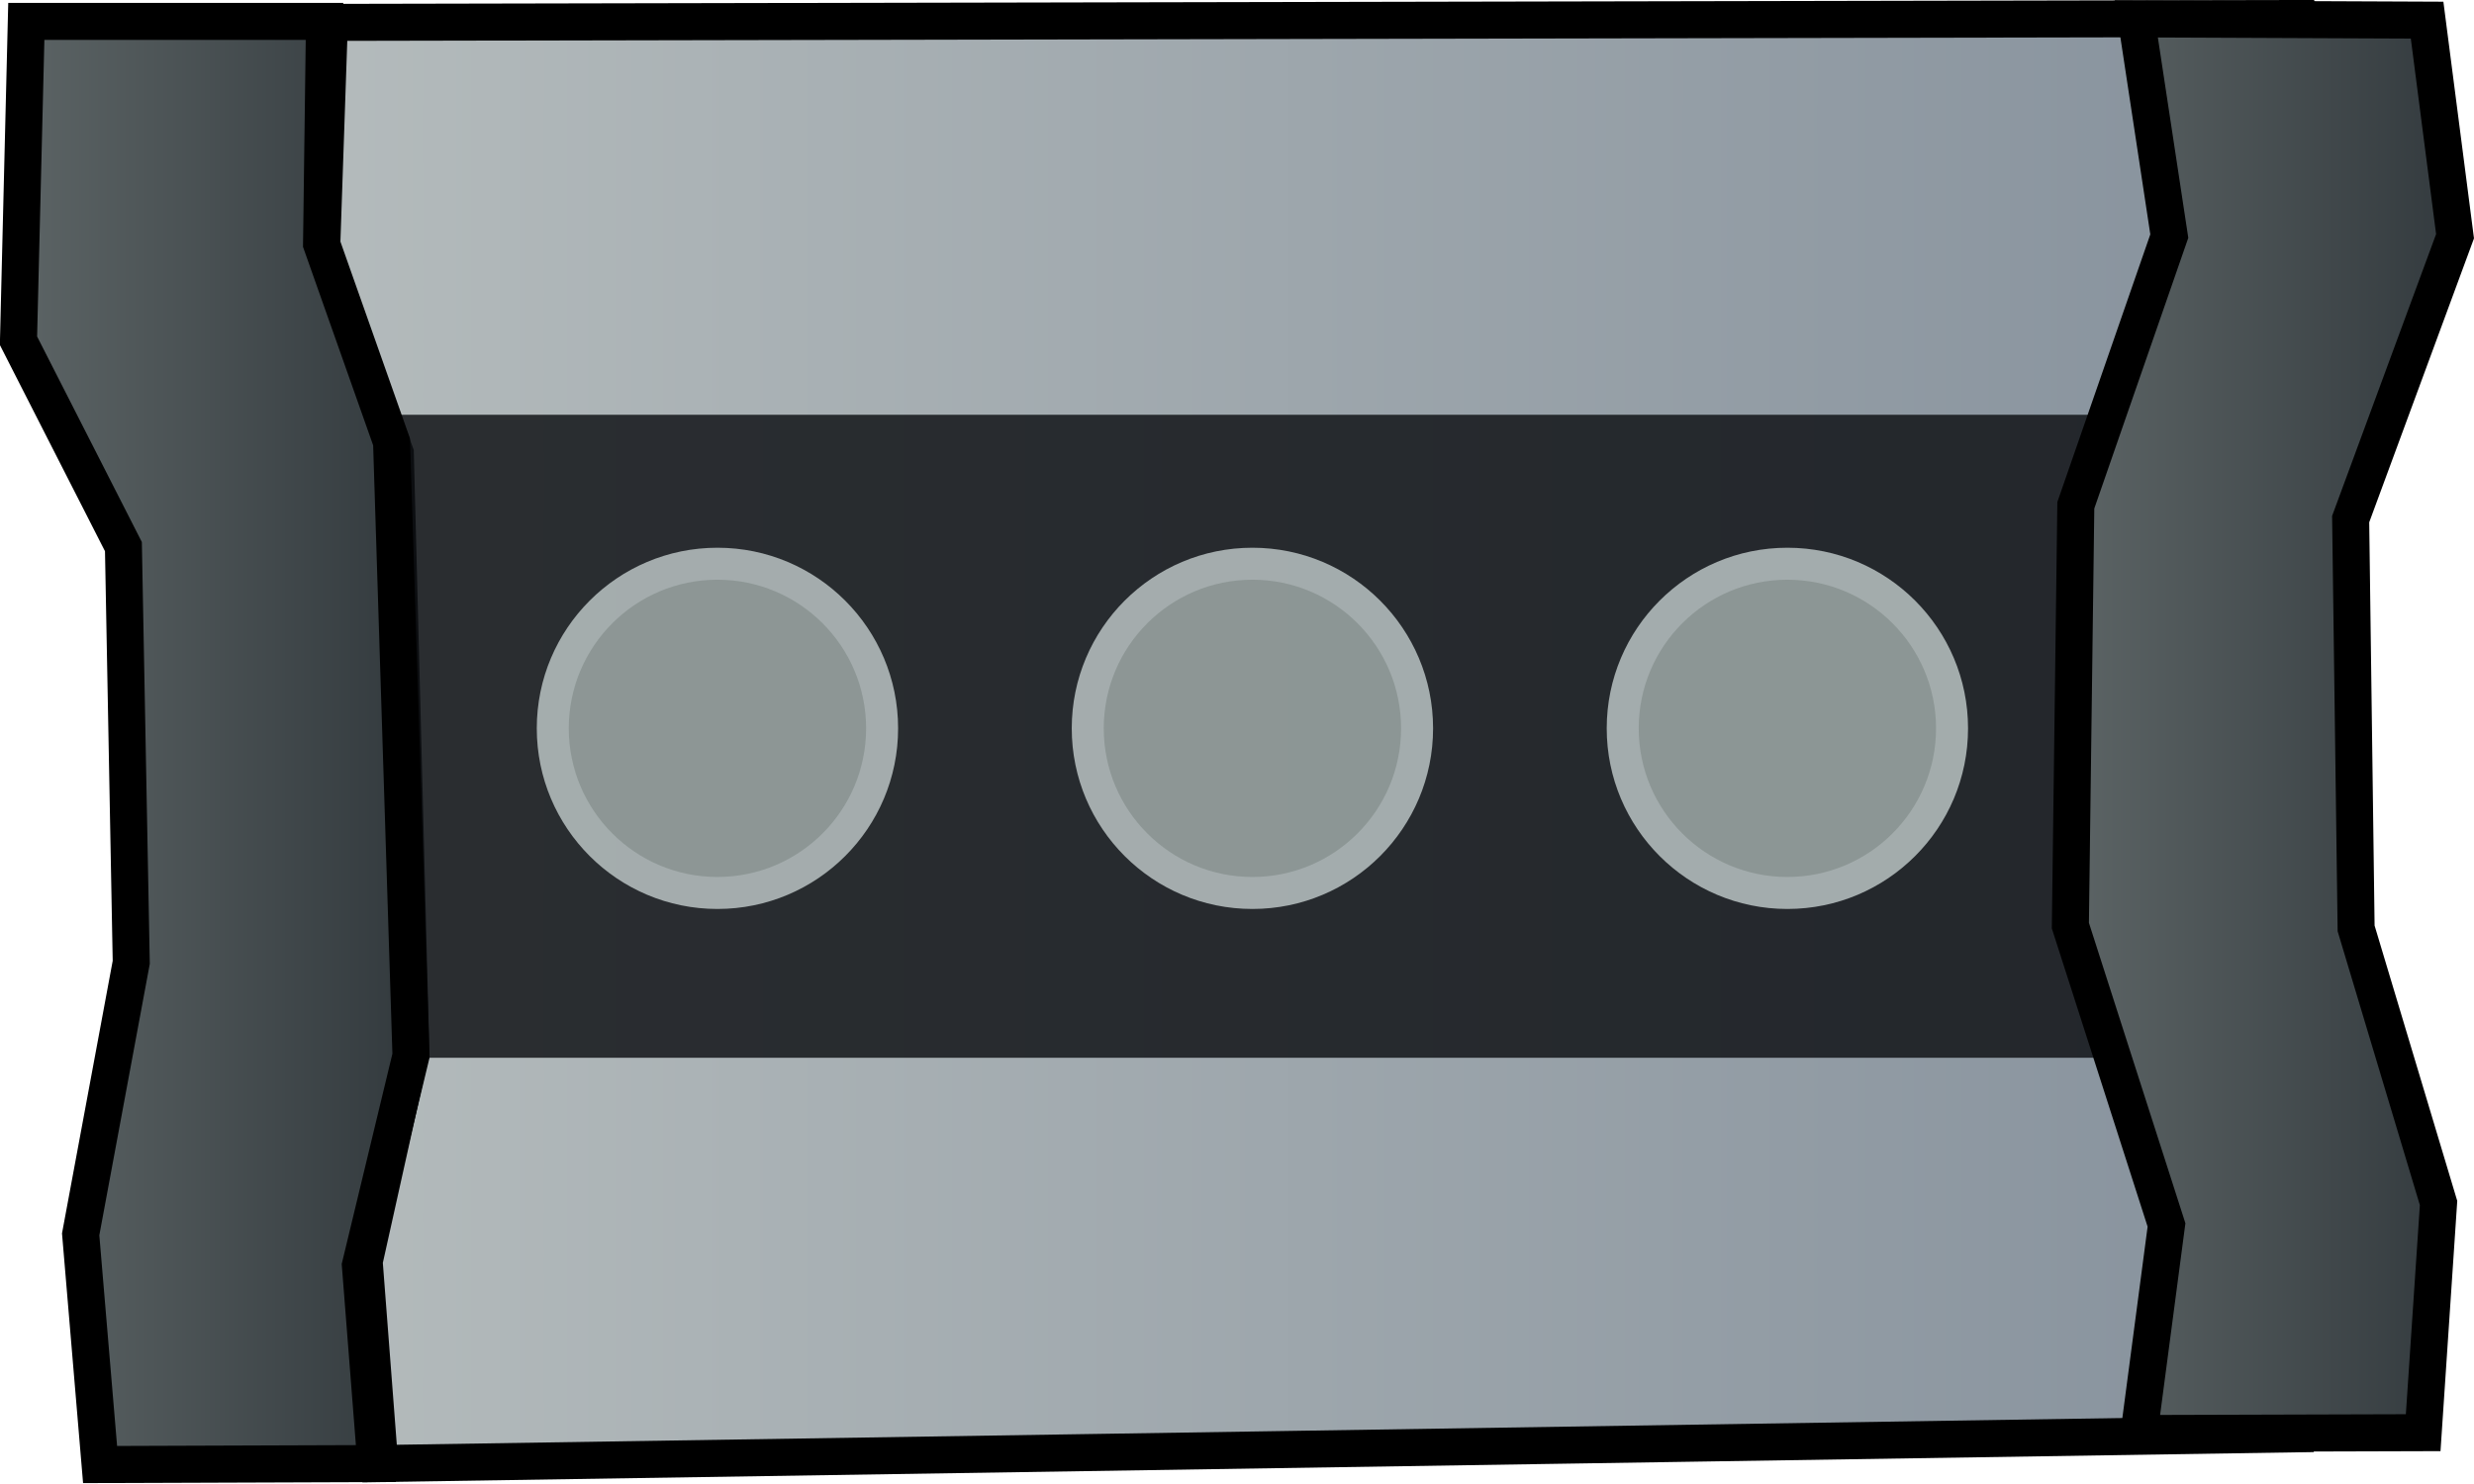
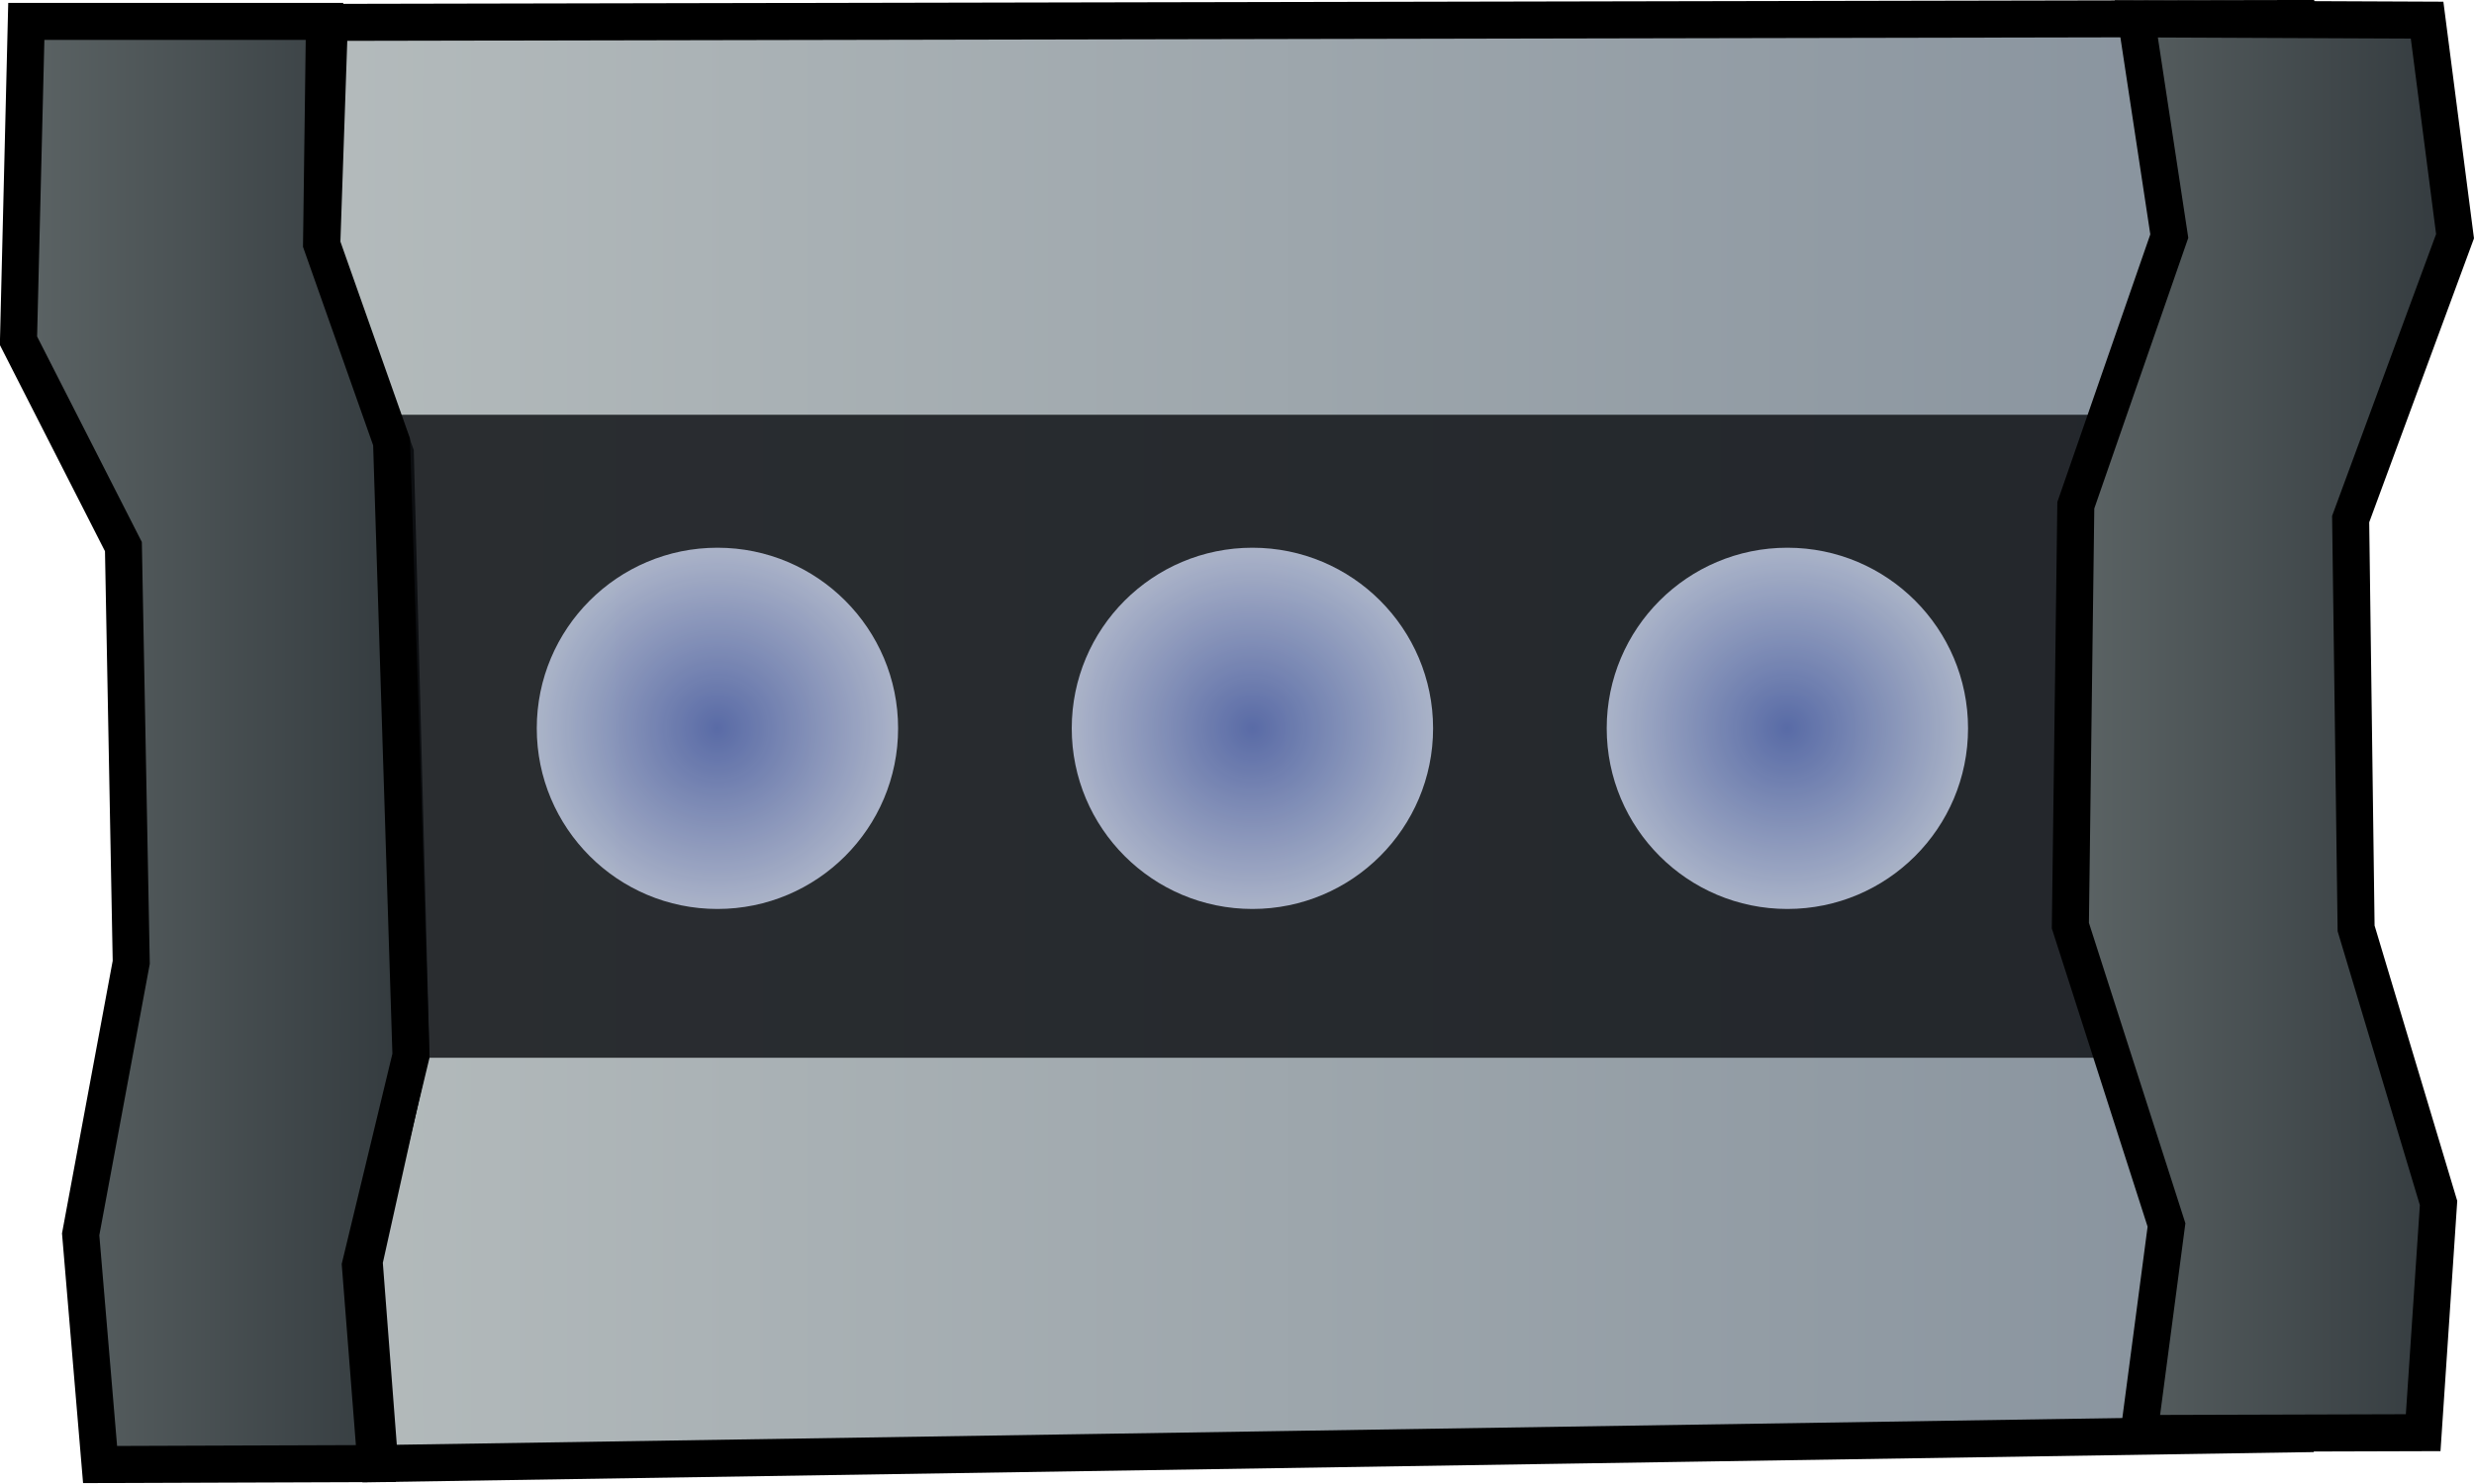
<svg xmlns="http://www.w3.org/2000/svg" xmlns:xlink="http://www.w3.org/1999/xlink" width="17.706mm" height="10.617mm" viewBox="0 0 17.706 10.617" version="1.1" id="svg5" xml:space="preserve">
  <defs id="defs2">
+     <linearGradient id="linearGradient13">
+       <stop style="stop-color:#6378be;stop-opacity:1;" offset="0" id="stop13" />
+       <stop style="stop-color:#c5cfe7;stop-opacity:1;" offset="1" id="stop14" />
+     </linearGradient>
    <linearGradient id="linearGradient129">
      <stop style="stop-color:#b4bbbc;stop-opacity:1;" offset="0" id="stop128" />
      <stop style="stop-color:#87929d;stop-opacity:1;" offset="1" id="stop129" />
    </linearGradient>
    <linearGradient id="linearGradient68">
      <stop style="stop-color:#5e6667;stop-opacity:1;" offset="0" id="stop67" />
      <stop style="stop-color:#31383c;stop-opacity:1;" offset="1" id="stop66" />
    </linearGradient>
-     <linearGradient id="linearGradient63">
-       <stop style="stop-color:#5e6667;stop-opacity:1;" offset="0" id="stop63" />
-       <stop style="stop-color:#31383c;stop-opacity:1;" offset="1" id="stop62" />
-     </linearGradient>
-     <linearGradient xlink:href="#linearGradient63" id="linearGradient52" x1="29.09" y1="124.854" x2="32.112" y2="124.854" gradientUnits="userSpaceOnUse" gradientTransform="translate(-116.5784,37.53818)" />
-     <linearGradient xlink:href="#linearGradient68" id="linearGradient56" x1="-43.455" y1="125.054" x2="-40.38" y2="125.054" gradientUnits="userSpaceOnUse" gradientTransform="translate(-58.71878,37.53818)" />
+     <linearGradient xlink:href="#linearGradient68" id="linearGradient52" x1="29.09" y1="124.854" x2="32.112" y2="124.854" gradientUnits="userSpaceOnUse" gradientTransform="translate(-116.5784,37.53818)" />
    <linearGradient xlink:href="#linearGradient129" id="linearGradient58" x1="-41.285" y1="124.887" x2="-27.181" y2="124.887" gradientUnits="userSpaceOnUse" gradientTransform="translate(-58.71878,37.53818)" />
+     <linearGradient xlink:href="#linearGradient68" id="linearGradient95" gradientUnits="userSpaceOnUse" gradientTransform="translate(-58.71878,37.53818)" x1="-43.455" y1="125.054" x2="-40.38" y2="125.054" />
+     <radialGradient xlink:href="#linearGradient13" id="radialGradient97" cx="56.356" cy="179.968" fx="56.356" fy="179.968" r="1.293" gradientUnits="userSpaceOnUse" />
+     <radialGradient xlink:href="#linearGradient13" id="radialGradient98" cx="56.356" cy="179.968" fx="56.356" fy="179.968" r="1.293" gradientUnits="userSpaceOnUse" />
+     <radialGradient xlink:href="#linearGradient13" id="radialGradient99" cx="56.356" cy="179.968" fx="56.356" fy="179.968" r="1.293" gradientUnits="userSpaceOnUse" />
  </defs>
-   <g id="layer5" transform="translate(102.1733,-157.1198)">
-     <path style="fill:url(#linearGradient58);fill-rule:evenodd;stroke:#000000;stroke-width:0.265px;stroke-linecap:butt;stroke-linejoin:miter;stroke-opacity:1" d="m -99.816,157.28 14.09,-0.028 0.222,1.557 -0.623,1.903 -0.074,3.037 0.721,2.139 -0.247,1.496 -13.729,0.213 -0.111,-1.446 0.334,-1.502 -0.111,-4.283 -0.528,-1.446 z" id="path9" />
-     <rect style="opacity:0.831;fill:#0e1114;fill-opacity:1;fill-rule:evenodd;stroke-width:0.272;stroke-linecap:round;stroke-linejoin:round" id="rect9" width="13.408" height="4.603" x="-99.343" y="160.089" />
-     <path style="fill:url(#linearGradient56);fill-rule:evenodd;stroke:#000000;stroke-width:0.265px;stroke-linecap:butt;stroke-linejoin:miter;stroke-opacity:1" d="m -101.985,157.273 h 2.134 l -0.021,1.592 0.501,1.418 0.139,4.394 -0.362,1.502 0.111,1.418 -1.974,0.007 -0.139,-1.648 0.362,-1.947 -0.056,-2.976 -0.751,-1.474 z" id="path10" />
-     <path style="fill:url(#linearGradient52);fill-rule:evenodd;stroke:#000000;stroke-width:0.265px;stroke-linecap:butt;stroke-linejoin:miter;stroke-opacity:1" d="m -86.884,157.255 2.081,0.009 0.2,1.547 -0.747,2.025 0.039,2.93 0.59,1.966 -0.11,1.644 -2.034,0.006 0.197,-1.493 -0.688,-2.143 0.039,-3.009 0.669,-1.927 z" id="path11" />
-     <g id="g47" transform="translate(-145.7373,-17.63412)">
-       <circle style="opacity:0.831;fill:#bdc6c6;fill-opacity:1;fill-rule:evenodd;stroke-width:0.357;stroke-linecap:round;stroke-linejoin:round" id="circle46" cx="56.356" cy="179.968" r="1.293" />
-       <circle style="opacity:0.831;fill:#889290;fill-opacity:1;fill-rule:evenodd;stroke-width:0.451;stroke-linecap:round;stroke-linejoin:round" id="circle47" cx="56.356" cy="179.968" r="1.064" />
-     </g>
-     <g id="g49" transform="translate(-149.566,-17.63412)">
-       <circle style="opacity:0.831;fill:#bdc6c6;fill-opacity:1;fill-rule:evenodd;stroke-width:0.357;stroke-linecap:round;stroke-linejoin:round" id="circle48" cx="56.356" cy="179.968" r="1.293" />
-       <circle style="opacity:0.831;fill:#889290;fill-opacity:1;fill-rule:evenodd;stroke-width:0.451;stroke-linecap:round;stroke-linejoin:round" id="circle49" cx="56.356" cy="179.968" r="1.064" />
-     </g>
-     <g id="g51" transform="translate(-153.3947,-17.63412)">
-       <circle style="opacity:0.831;fill:#bdc6c6;fill-opacity:1;fill-rule:evenodd;stroke-width:0.357;stroke-linecap:round;stroke-linejoin:round" id="circle50" cx="56.356" cy="179.968" r="1.293" />
-       <circle style="opacity:0.831;fill:#889290;fill-opacity:1;fill-rule:evenodd;stroke-width:0.451;stroke-linecap:round;stroke-linejoin:round" id="circle51" cx="56.356" cy="179.968" r="1.064" />
+   <g id="layer5" transform="translate(-47.42584,-158.2267)">
+     <g id="g35" transform="translate(25.088,-22.5125)" />
+     <g id="g36" transform="translate(21.25932,-22.5125)" />
+     <g id="g38" transform="translate(17.43064,-22.5125)" />
+     <g id="layer5-3" transform="translate(149.5991,1.10688)">
+       <path style="fill:url(#linearGradient58);fill-rule:evenodd;stroke:#000000;stroke-width:0.265px;stroke-linecap:butt;stroke-linejoin:miter;stroke-opacity:1" d="m -99.816,157.28 14.09,-0.028 0.222,1.557 -0.623,1.903 -0.074,3.037 0.721,2.139 -0.247,1.496 -13.729,0.213 -0.111,-1.446 0.334,-1.502 -0.111,-4.283 -0.528,-1.446 z" id="path9" />
+       <rect style="opacity:0.831;fill:#0e1114;fill-opacity:1;fill-rule:evenodd;stroke-width:0.272;stroke-linecap:round;stroke-linejoin:round" id="rect9" width="13.408" height="4.603" x="-99.343" y="160.089" />
+       <path style="fill:url(#linearGradient95);fill-rule:evenodd;stroke:#000000;stroke-width:0.265px;stroke-linecap:butt;stroke-linejoin:miter;stroke-opacity:1" d="m -101.985,157.273 h 2.134 l -0.021,1.592 0.501,1.418 0.139,4.394 -0.362,1.502 0.111,1.418 -1.974,0.007 -0.139,-1.648 0.362,-1.947 -0.056,-2.976 -0.751,-1.474 z" id="path10" />
+       <path style="fill:url(#linearGradient52);fill-rule:evenodd;stroke:#000000;stroke-width:0.265px;stroke-linecap:butt;stroke-linejoin:miter;stroke-opacity:1" d="m -86.884,157.255 2.081,0.009 0.2,1.547 -0.747,2.025 0.039,2.93 0.59,1.966 -0.11,1.644 -2.034,0.006 0.197,-1.493 -0.688,-2.143 0.039,-3.009 0.669,-1.927 z" id="path11" />
+       <g id="g47" transform="translate(-145.7373,-17.63412)">
+         <circle style="opacity:0.831;fill:url(#radialGradient99);fill-rule:evenodd;stroke-width:0.357;stroke-linecap:round;stroke-linejoin:round" id="circle46" cx="56.356" cy="179.968" r="1.293" />
+       </g>
+       <g id="g49" transform="translate(-149.566,-17.63412)">
+         <circle style="opacity:0.831;fill:url(#radialGradient98);fill-rule:evenodd;stroke-width:0.357;stroke-linecap:round;stroke-linejoin:round" id="circle48" cx="56.356" cy="179.968" r="1.293" />
+       </g>
+       <g id="g51" transform="translate(-153.3947,-17.63412)">
+         <circle style="opacity:0.831;fill:url(#radialGradient97);fill-rule:evenodd;stroke-width:0.357;stroke-linecap:round;stroke-linejoin:round" id="circle50" cx="56.356" cy="179.968" r="1.293" />
+       </g>
    </g>
  </g>
</svg>
